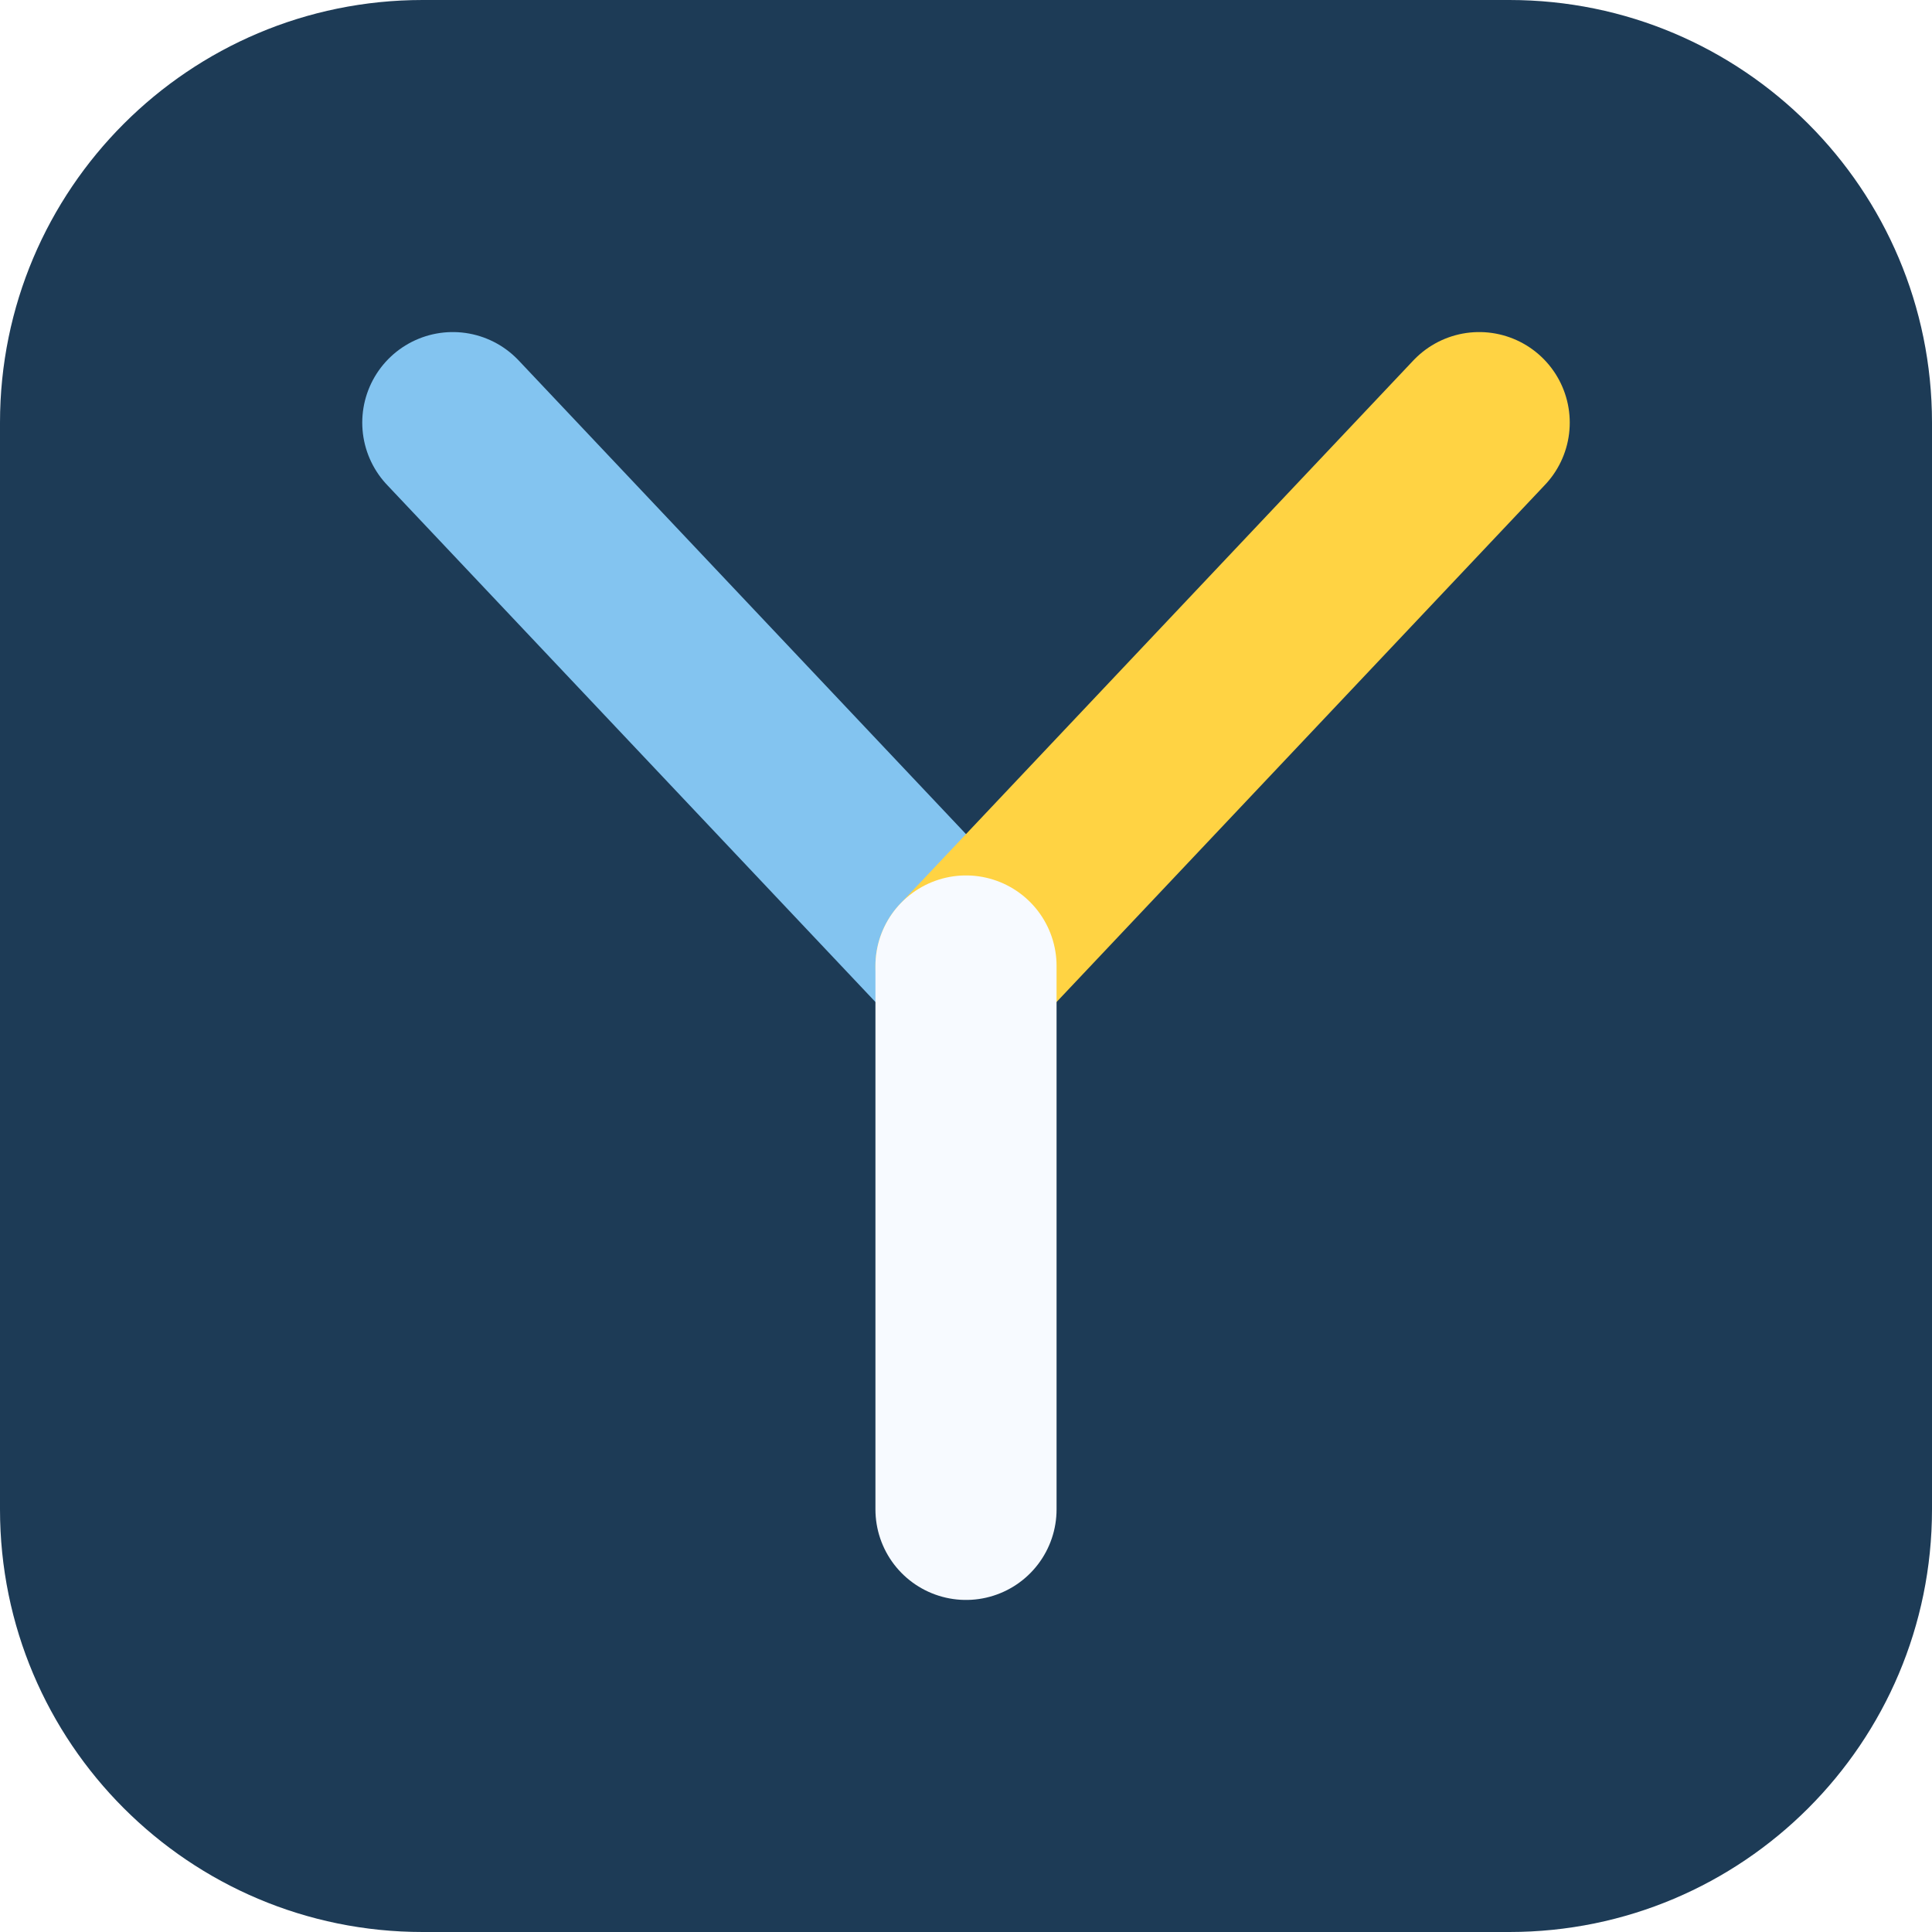
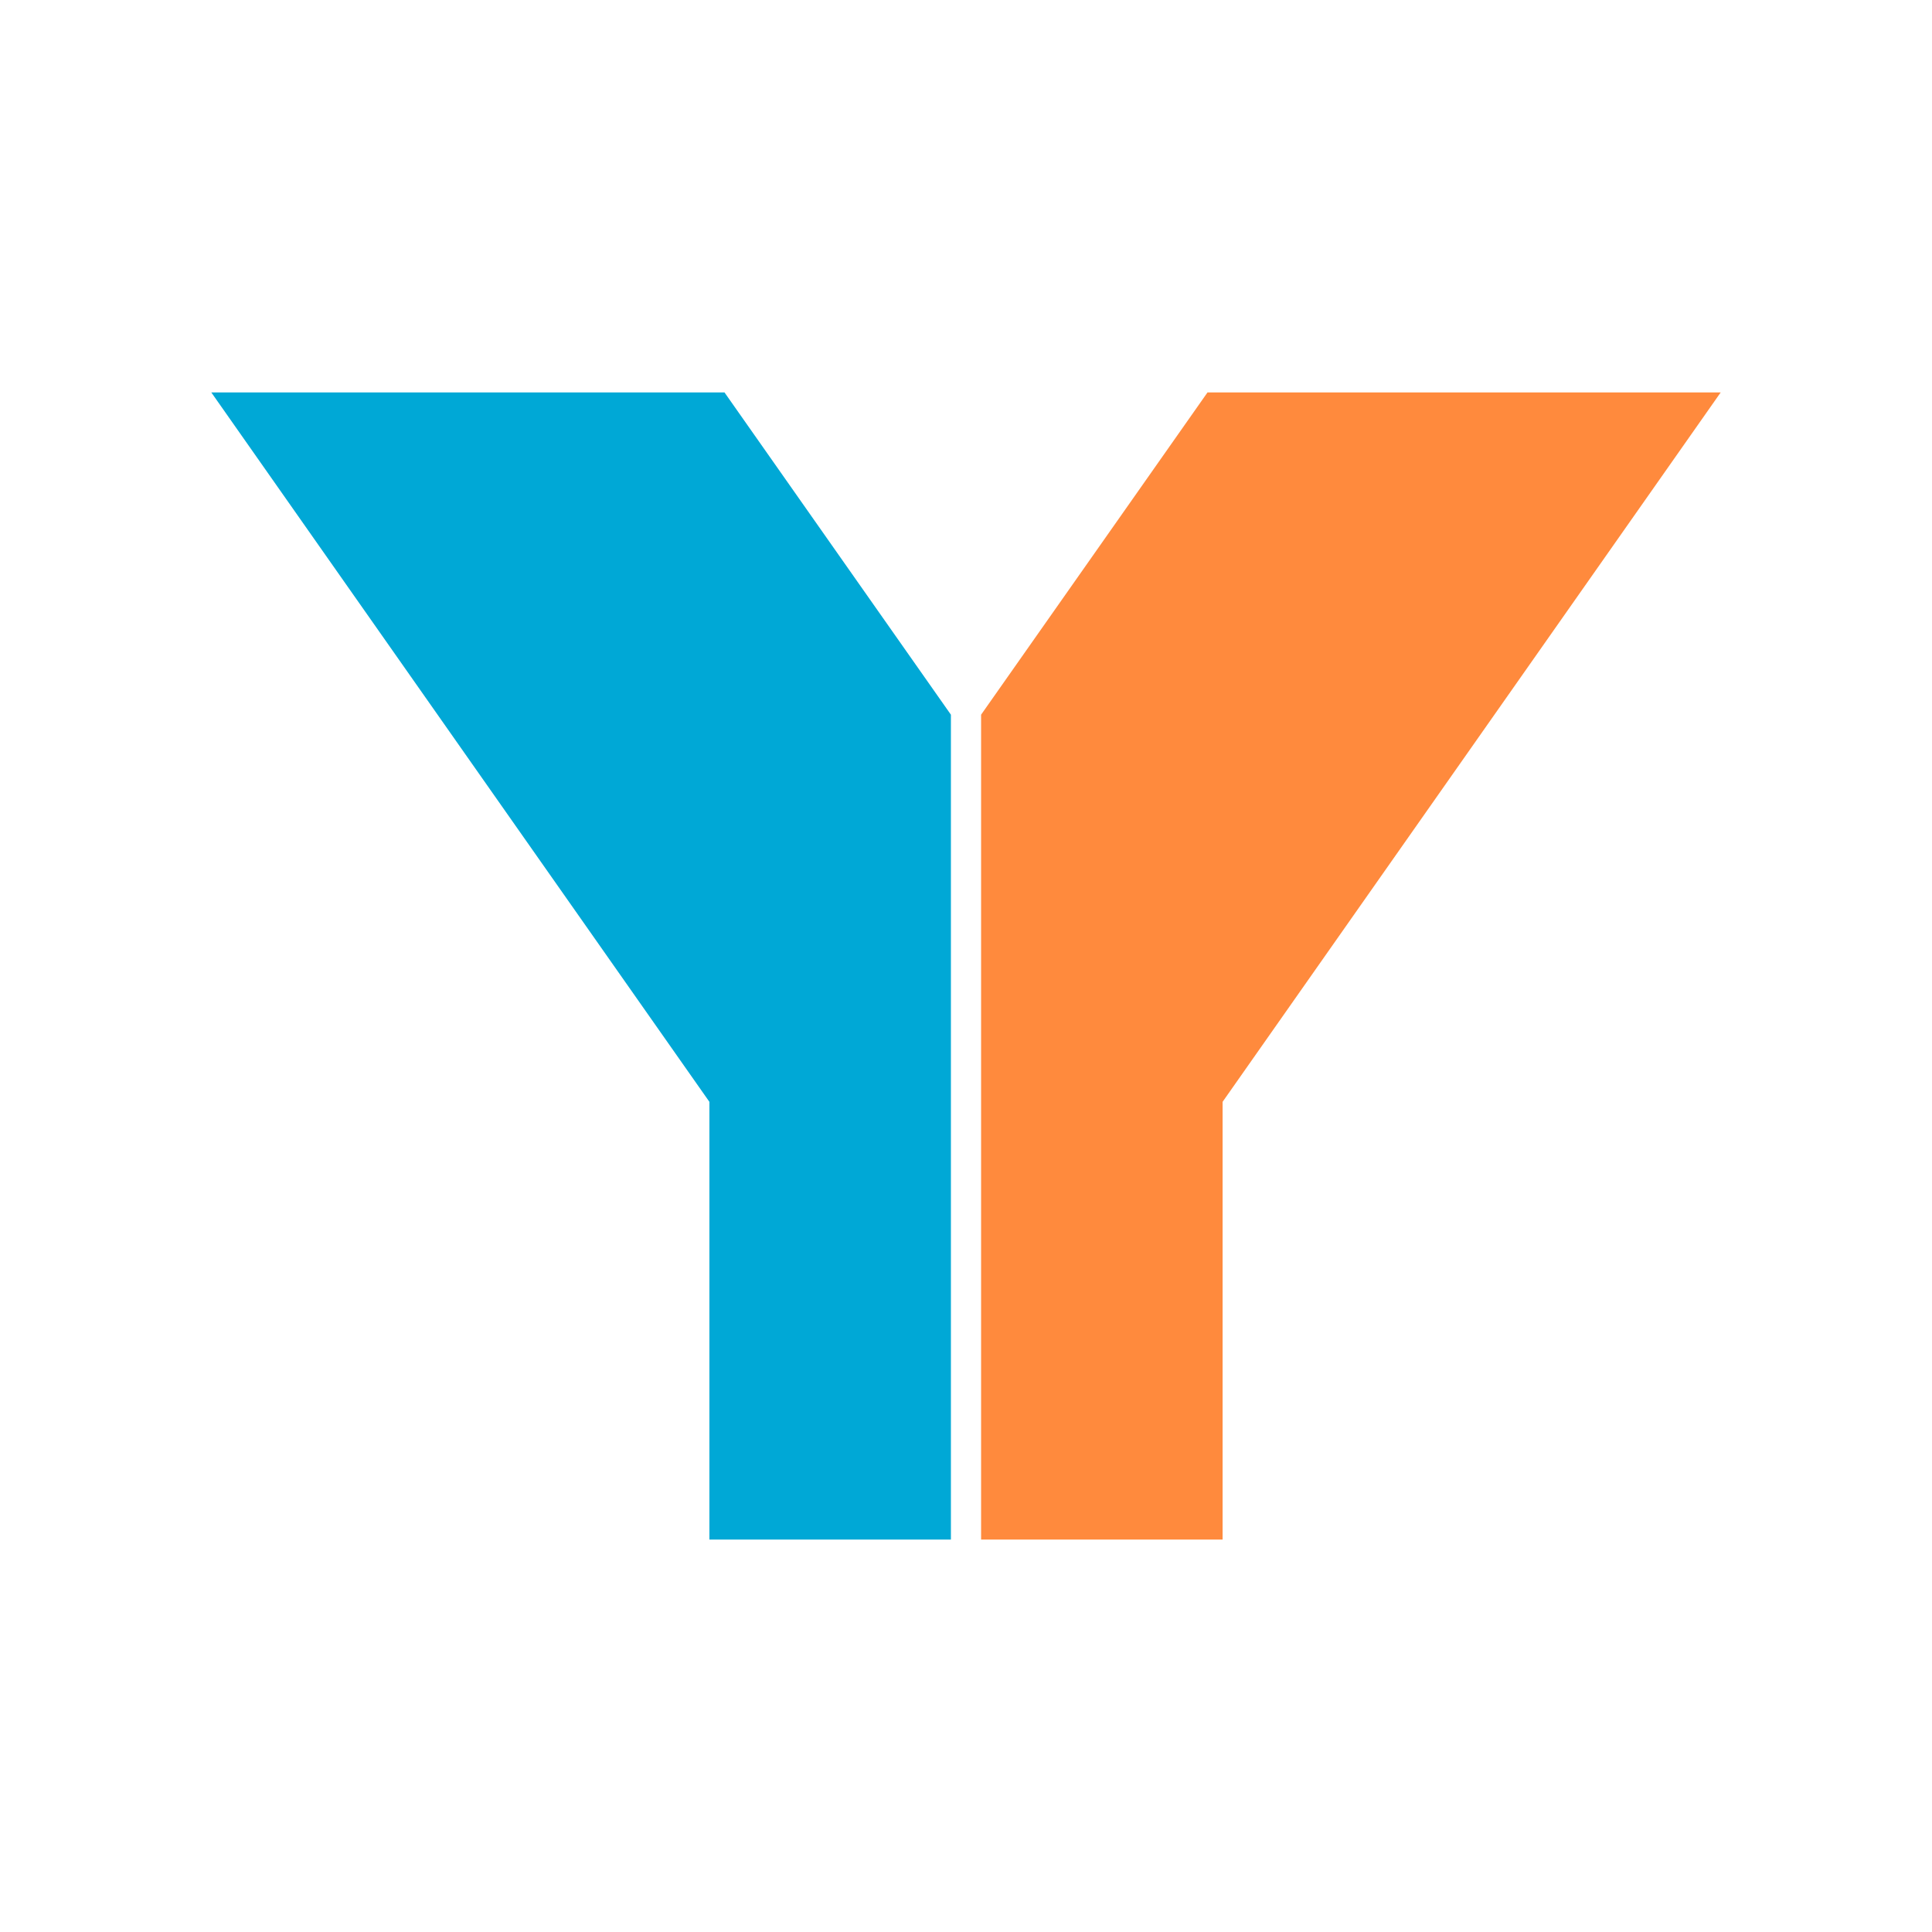
- <svg xmlns="http://www.w3.org/2000/svg" viewBox="0 0 64 64">
-   <rect width="64" height="64" rx="14" fill="#1d3b56" />
-   <path d="M15 14 32 32" fill="none" stroke="#83c4f0" stroke-width="6" stroke-linecap="round" />
-   <path d="M49 14 32 32" fill="none" stroke="#ffd343" stroke-width="6" stroke-linecap="round" />
-   <path d="M32 32v18" fill="none" stroke="#f7faff" stroke-width="6" stroke-linecap="round" />
+ <svg xmlns="http://www.w3.org/2000/svg" viewBox="0 0 256 256" role="img" aria-label="YLang mark">
+   <polygon points="28,52 96,52 126,94.7 126,204 94,204 94,146" fill="#00A8D6" />
+   <polygon points="228,52 160,52 130,94.7 130,204 162,204 162,146" fill="#FF8A3D" />
</svg>
